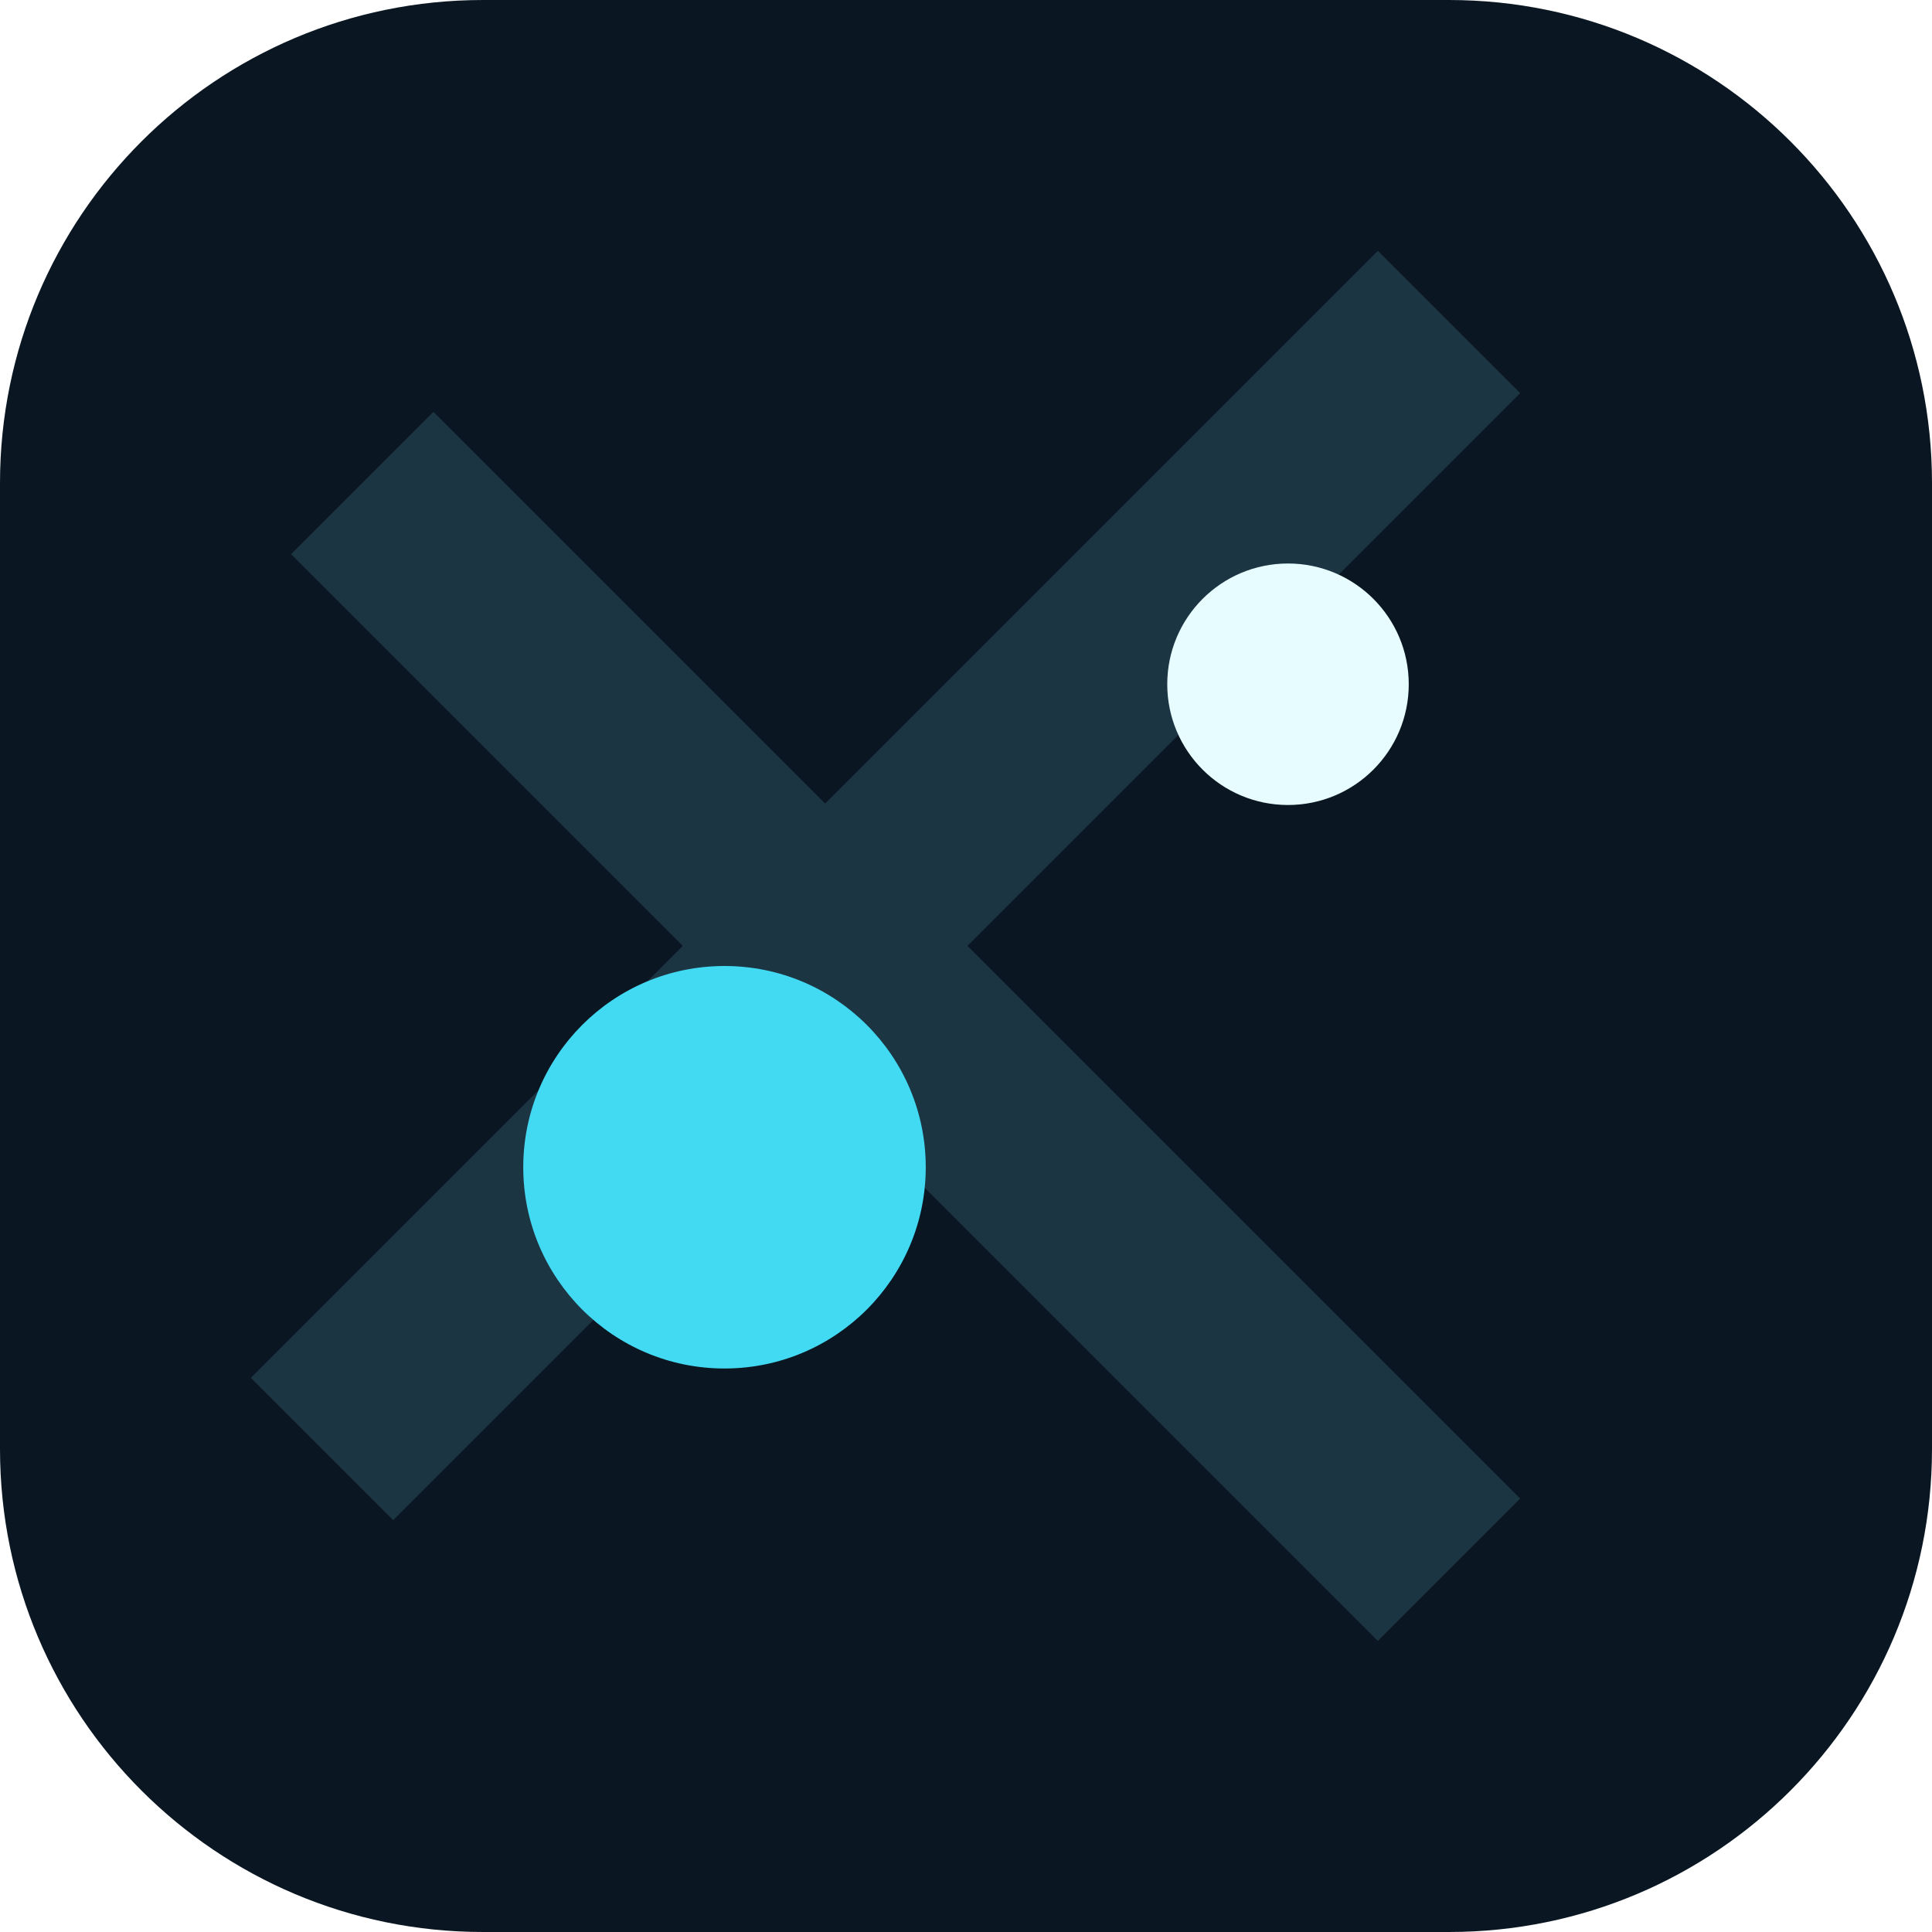
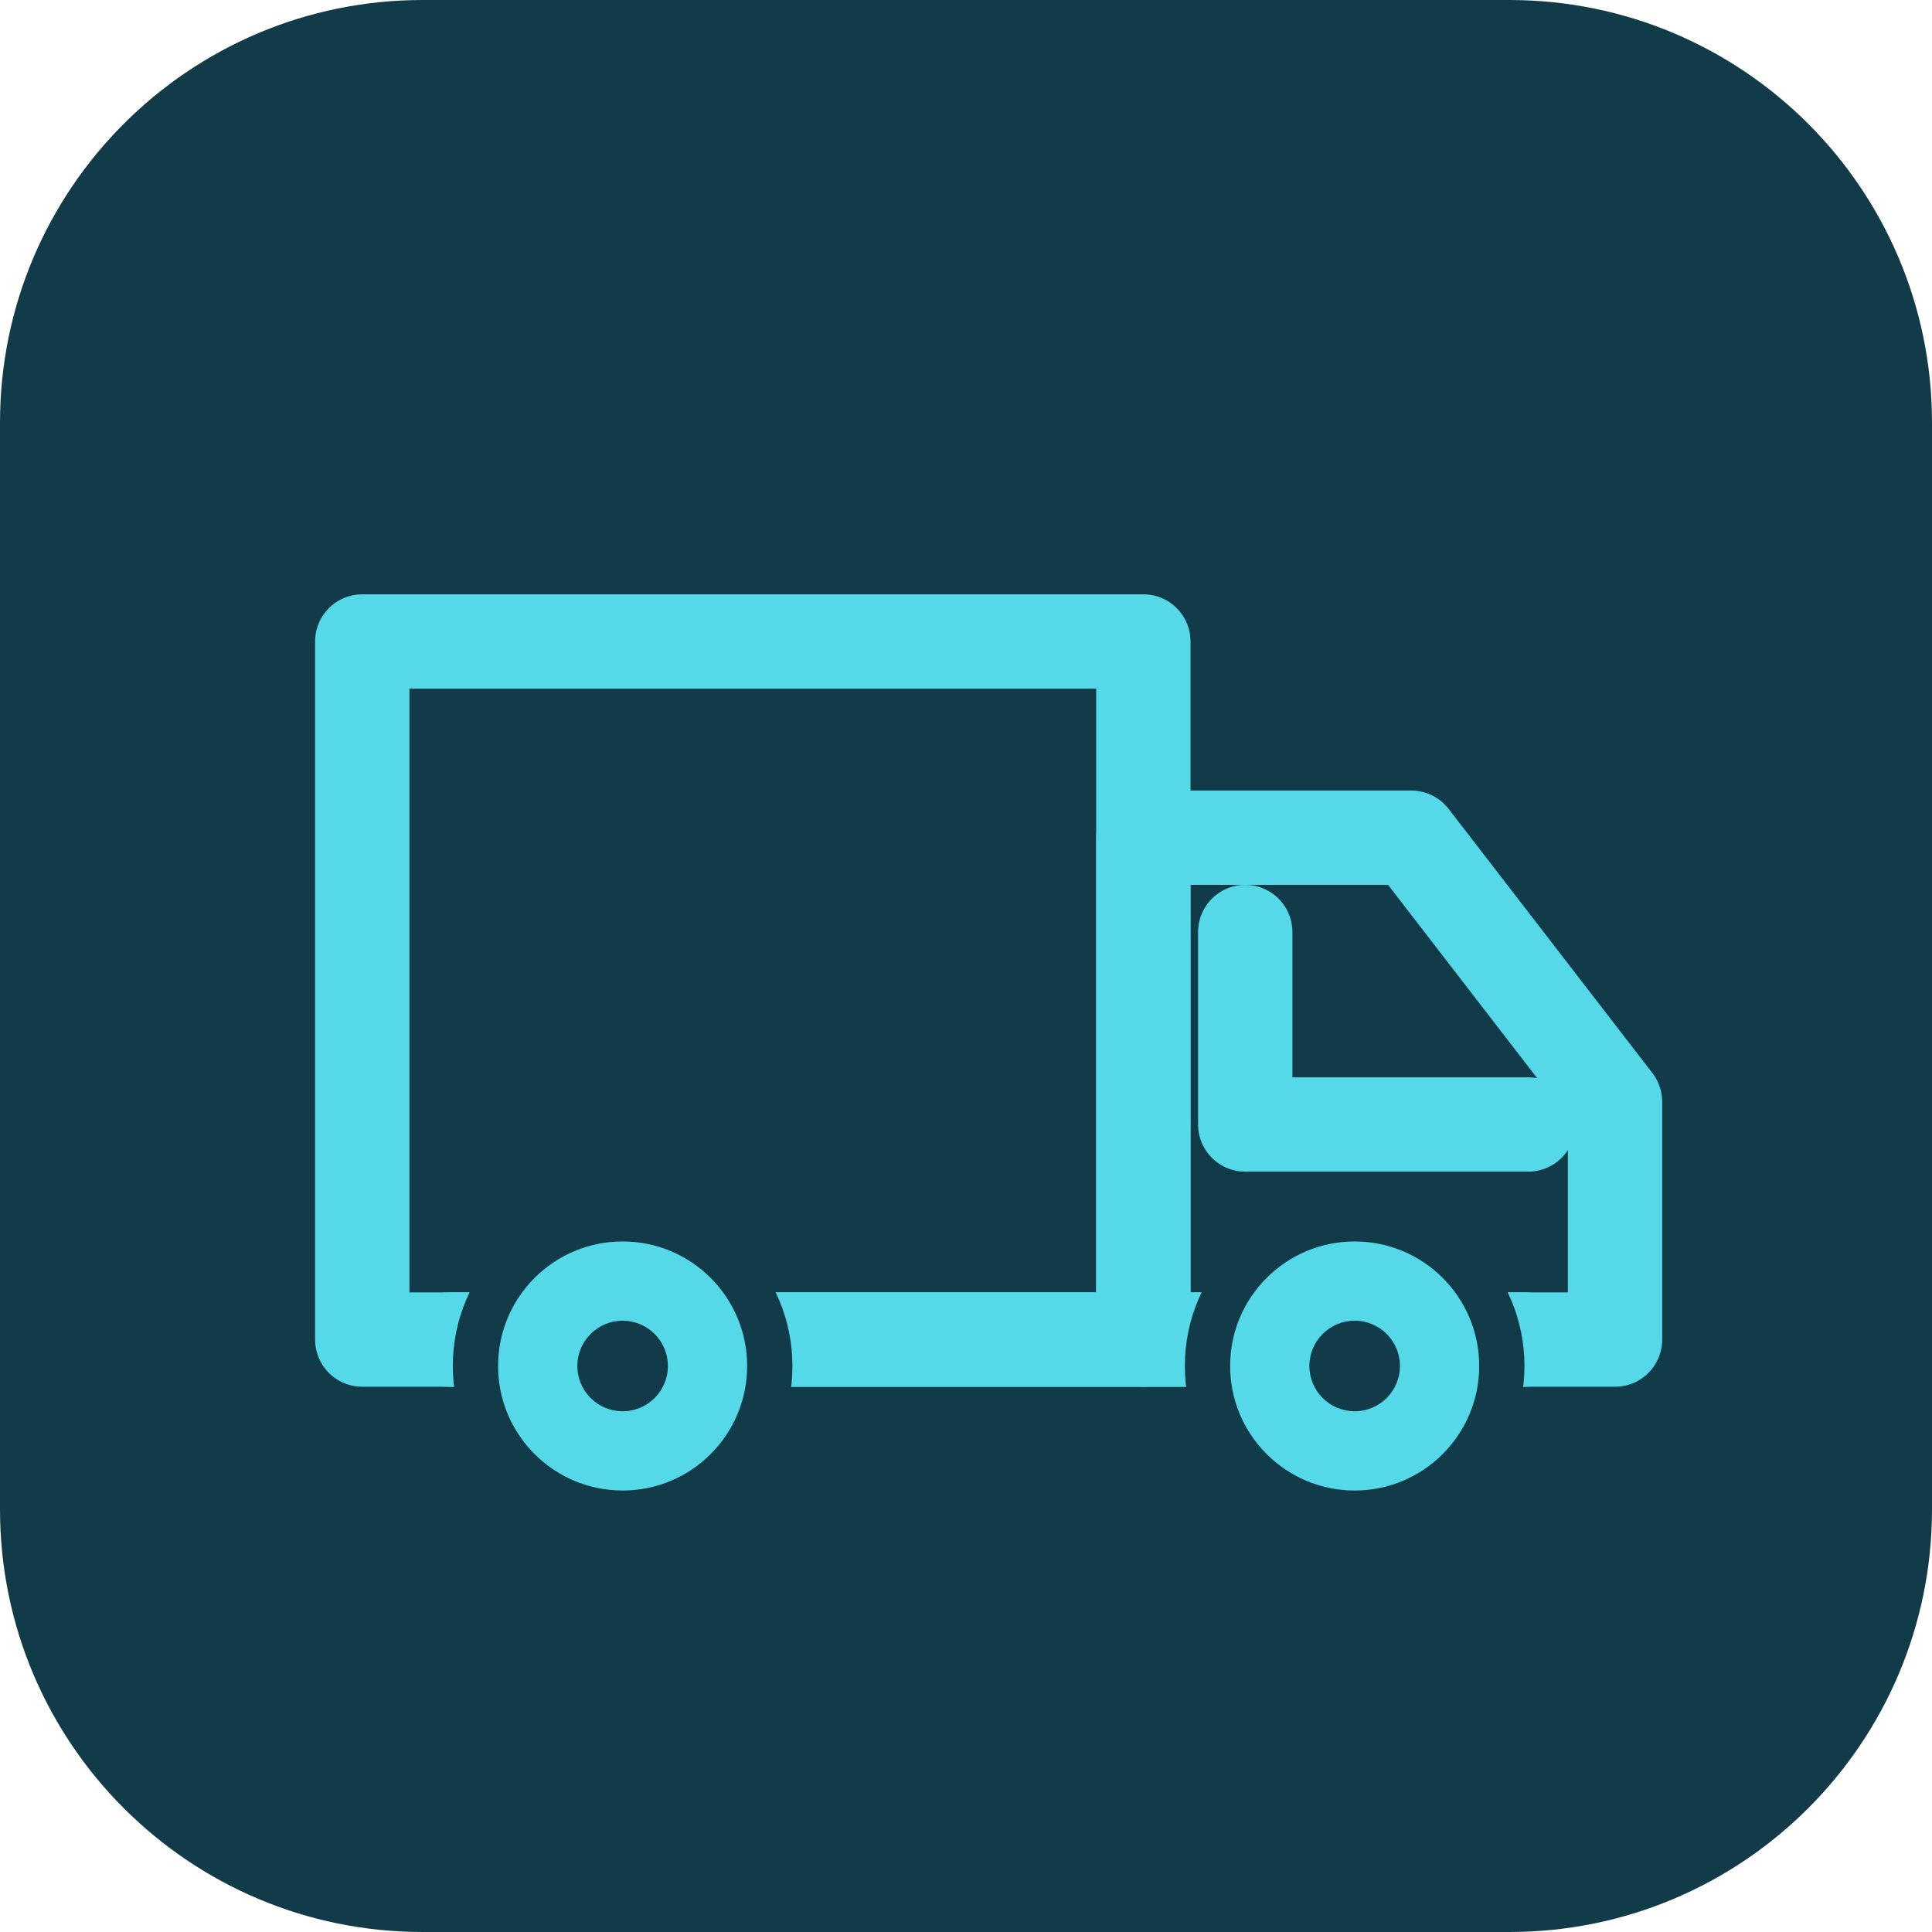
- <svg xmlns="http://www.w3.org/2000/svg" viewBox="0 0 48 48">
-   <rect width="48" height="48" rx="12" fill="#0a1723" />
-   <path d="M8 36 36 8M9 12l27 27" stroke="#1c3543" stroke-width="5" />
-   <circle cx="18" cy="29" r="5" fill="#42d9f3" />
-   <circle cx="32" cy="17" r="3" fill="#e6fcff" />
+ <svg xmlns="http://www.w3.org/2000/svg" viewBox="0 0 512 512" role="img" aria-labelledby="title">
+   <rect width="512" height="512" rx="112" fill="#113B48" />
+   <g fill="none" stroke="#55D9E8" stroke-width="25" stroke-linecap="round" stroke-linejoin="round">
+     <path d="M96 170h207v185H96z" />
+     <path d="M303 222h71l54 70v63H303z" />
+     <path d="M330 247v51h75" />
+     <path d="M119 355h285" />
+   </g>
+   <g fill="#55D9E8" stroke="#113B48" stroke-width="12">
+     <circle cx="165" cy="362" r="39" />
+     <circle cx="359" cy="362" r="39" />
+   </g>
+   <g fill="#113B48">
+     <circle cx="165" cy="362" r="12" />
+     <circle cx="359" cy="362" r="12" />
+   </g>
</svg>
